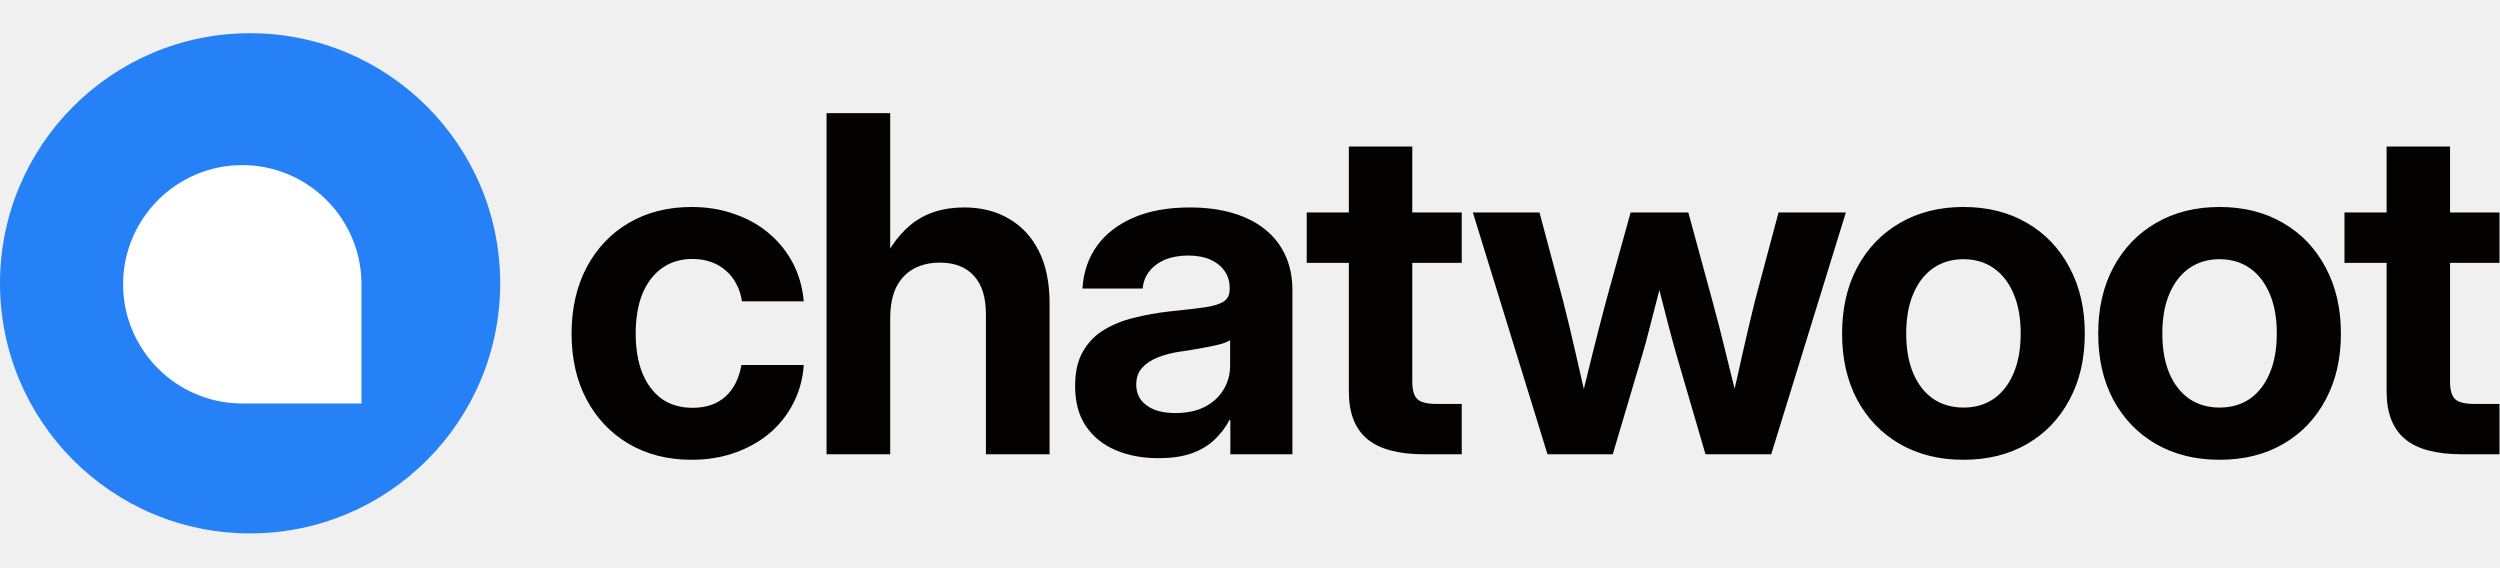
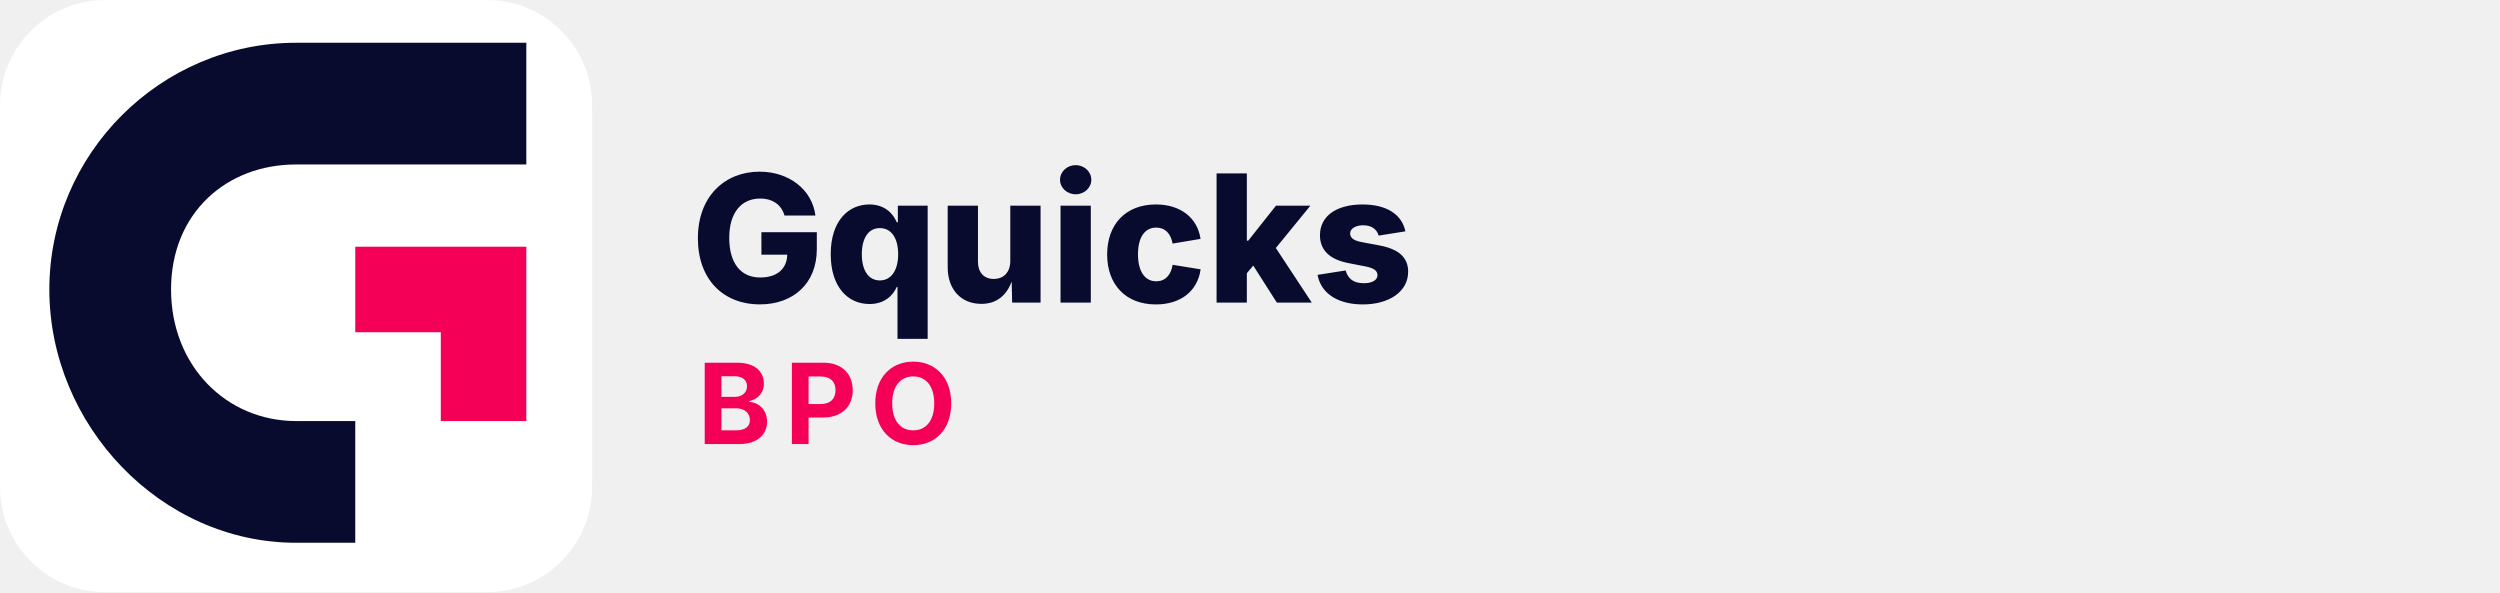
- <svg xmlns="http://www.w3.org/2000/svg" width="2559" height="581" viewBox="0 0 2559 581" fill="none">
-   <path d="M256 546C397.385 546 512 431.385 512 290C512 148.615 397.385 34 256 34C114.615 34 0 148.615 0 290C0 431.385 114.615 546 256 546Z" fill="#2781F6" />
-   <path d="M367 410H247.99C182.388 410 129 356.608 129 290.989C129 225.392 182.388 172 247.992 172C313.612 172 367 225.392 367 290.989V410Z" fill="white" stroke="white" stroke-width="6" />
-   <path d="M707.875 470.625C683.5 470.625 662.016 465.156 643.422 454.219C624.984 443.281 610.609 428.125 600.297 408.75C590.141 389.375 585.062 366.953 585.062 341.484C585.062 316.016 590.141 293.516 600.297 273.984C610.609 254.453 624.984 239.219 643.422 228.281C662.016 217.344 683.5 211.875 707.875 211.875C723.812 211.875 738.5 214.297 751.938 219.141C765.531 223.828 777.328 230.469 787.328 239.062C797.484 247.656 805.609 257.812 811.703 269.531C817.797 281.25 821.469 294.219 822.719 308.438H759.438C758.5 301.875 756.625 296.016 753.812 290.859C751.156 285.547 747.641 281.016 743.266 277.266C739.047 273.359 734.047 270.391 728.266 268.359C722.641 266.172 716.156 265.078 708.812 265.078C696.781 265.078 686.391 268.203 677.641 274.453C668.891 280.703 662.172 289.531 657.484 300.938C652.953 312.344 650.688 325.859 650.688 341.484C650.688 356.953 652.953 370.391 657.484 381.797C662.172 393.203 668.812 402.031 677.406 408.281C686.156 414.375 696.625 417.422 708.812 417.422C716.156 417.422 722.641 416.406 728.266 414.375C733.891 412.344 738.734 409.453 742.797 405.703C747.016 401.797 750.453 397.188 753.109 391.875C755.766 386.406 757.719 380.312 758.969 373.594H822.719C821.781 387.656 818.266 400.625 812.172 412.5C806.234 424.219 798.188 434.453 788.031 443.203C777.875 451.797 766 458.516 752.406 463.359C738.812 468.203 723.969 470.625 707.875 470.625ZM911.209 326.484V465H846.053V115.781H911.209V281.25H898.319C906.288 259.375 917.459 242.422 931.834 230.391C946.366 218.359 964.725 212.344 986.913 212.344C1004.41 212.344 1019.65 216.172 1032.62 223.828C1045.74 231.328 1055.98 242.344 1063.32 256.875C1070.66 271.406 1074.33 289.141 1074.33 310.078V465H1009.18V321.562C1009.18 304.219 1005.04 291.094 996.756 282.188C988.631 273.281 977.069 268.828 962.069 268.828C952.069 268.828 943.241 270.859 935.584 274.922C927.928 278.984 921.913 285.234 917.538 293.672C913.319 302.109 911.209 313.047 911.209 326.484ZM1185.79 468.984C1169.39 468.984 1154.78 466.25 1141.97 460.781C1129.15 455.312 1119 447.109 1111.5 436.172C1104.15 425.234 1100.48 411.562 1100.48 395.156C1100.48 381.094 1103.06 369.453 1108.22 360.234C1113.53 350.859 1120.64 343.438 1129.54 337.969C1138.61 332.344 1149 328.125 1160.72 325.312C1172.43 322.344 1184.62 320.156 1197.28 318.75C1212.59 317.188 1224.7 315.781 1233.61 314.531C1242.51 313.125 1248.92 311.094 1252.83 308.438C1256.73 305.781 1258.68 301.719 1258.68 296.25V294.609C1258.68 288.047 1256.97 282.344 1253.53 277.5C1250.09 272.5 1245.25 268.594 1239 265.781C1232.75 262.969 1225.17 261.562 1216.26 261.562C1207.36 261.562 1199.47 262.969 1192.59 265.781C1185.87 268.594 1180.48 272.578 1176.42 277.734C1172.51 282.734 1170.25 288.594 1169.62 295.312H1107.98C1109.08 278.438 1114.08 263.828 1122.98 251.484C1132.04 239.141 1144.54 229.531 1160.48 222.656C1176.58 215.781 1195.72 212.344 1217.9 212.344C1234.47 212.344 1249.23 214.297 1262.2 218.203C1275.33 222.109 1286.34 227.734 1295.25 235.078C1304.31 242.422 1311.18 251.328 1315.87 261.797C1320.56 272.109 1322.9 283.75 1322.9 296.719V465H1259.39V430.078H1258.45C1254.23 437.891 1248.92 444.766 1242.51 450.703C1236.26 456.484 1228.45 461.016 1219.08 464.297C1209.86 467.422 1198.76 468.984 1185.79 468.984ZM1203.14 422.812C1214.86 422.812 1224.86 420.703 1233.14 416.484C1241.58 412.109 1247.98 406.25 1252.36 398.906C1256.89 391.562 1259.15 383.281 1259.15 374.062V348.281C1257.12 349.531 1254.39 350.703 1250.95 351.797C1247.67 352.734 1243.68 353.672 1239 354.609C1234.47 355.547 1229.47 356.484 1224 357.422C1218.68 358.359 1213.14 359.219 1207.36 360C1199.23 361.25 1191.81 363.203 1185.09 365.859C1178.37 368.516 1172.98 372.109 1168.92 376.641C1165.01 381.016 1163.06 386.719 1163.06 393.75C1163.06 399.688 1164.7 404.922 1167.98 409.453C1171.42 413.828 1176.11 417.188 1182.04 419.531C1187.98 421.719 1195.01 422.812 1203.14 422.812ZM1496.24 217.5V269.062H1337.57V217.5H1496.24ZM1380.69 150H1445.61V390.703C1445.61 399.297 1447.33 405.234 1450.77 408.516C1454.21 411.797 1460.69 413.438 1470.22 413.438C1474.13 413.438 1478.66 413.438 1483.82 413.438C1489.13 413.438 1493.27 413.438 1496.24 413.438V465C1492.02 465 1486.32 465 1479.13 465C1472.1 465 1464.99 465 1457.8 465C1431.39 465 1411.94 459.766 1399.44 449.297C1386.94 438.828 1380.69 422.656 1380.69 400.781V150ZM1584.03 465L1507.62 217.5H1575.82L1599.73 307.031C1604.26 324.688 1608.63 342.891 1612.85 361.641C1617.07 380.391 1621.29 398.828 1625.51 416.953H1616.6C1621.13 398.828 1625.67 380.391 1630.2 361.641C1634.88 342.891 1639.57 324.688 1644.26 307.031L1669.1 217.5H1728.17L1752.54 307.031C1757.38 324.688 1762.07 342.891 1766.6 361.641C1771.13 380.391 1775.67 398.828 1780.2 416.953H1771.06C1775.43 398.828 1779.65 380.391 1783.71 361.641C1787.93 342.891 1792.23 324.688 1796.6 307.031L1820.51 217.5H1889.42L1813.01 465H1745.74L1716.45 364.688C1713.63 354.844 1710.9 344.844 1708.24 334.688C1705.59 324.375 1702.93 314.062 1700.28 303.75C1697.78 293.281 1695.12 282.969 1692.31 272.812H1704.96C1702.31 282.969 1699.57 293.281 1696.76 303.75C1694.1 314.062 1691.45 324.375 1688.79 334.688C1686.29 344.844 1683.56 354.844 1680.59 364.688L1650.82 465H1584.03ZM2009.78 470.625C1985.09 470.625 1963.38 465.234 1944.62 454.453C1926.03 443.672 1911.5 428.594 1901.03 409.219C1890.72 389.844 1885.56 367.266 1885.56 341.484C1885.56 315.703 1890.72 293.125 1901.03 273.75C1911.5 254.219 1926.03 239.062 1944.62 228.281C1963.38 217.344 1985.09 211.875 2009.78 211.875C2034.62 211.875 2056.34 217.344 2074.94 228.281C2093.53 239.062 2107.98 254.219 2118.3 273.75C2128.77 293.125 2134 315.703 2134 341.484C2134 367.266 2128.77 389.844 2118.3 409.219C2107.98 428.594 2093.53 443.672 2074.94 454.453C2056.34 465.234 2034.62 470.625 2009.78 470.625ZM2009.78 417.188C2021.66 417.188 2031.97 414.219 2040.72 408.281C2049.47 402.188 2056.27 393.438 2061.11 382.031C2065.95 370.625 2068.38 357.109 2068.38 341.484C2068.38 325.547 2065.95 311.953 2061.11 300.703C2056.27 289.297 2049.47 280.547 2040.72 274.453C2031.97 268.359 2021.66 265.312 2009.78 265.312C1998.06 265.312 1987.75 268.359 1978.84 274.453C1970.09 280.547 1963.3 289.297 1958.45 300.703C1953.61 311.953 1951.19 325.547 1951.19 341.484C1951.19 357.266 1953.61 370.859 1958.45 382.266C1963.3 393.516 1970.09 402.188 1978.84 408.281C1987.75 414.219 1998.06 417.188 2009.78 417.188ZM2271.94 470.625C2247.26 470.625 2225.54 465.234 2206.79 454.453C2188.19 443.672 2173.66 428.594 2163.19 409.219C2152.88 389.844 2147.72 367.266 2147.72 341.484C2147.72 315.703 2152.88 293.125 2163.19 273.75C2173.66 254.219 2188.19 239.062 2206.79 228.281C2225.54 217.344 2247.26 211.875 2271.94 211.875C2296.79 211.875 2318.51 217.344 2337.1 228.281C2355.69 239.062 2370.15 254.219 2380.46 273.75C2390.93 293.125 2396.16 315.703 2396.16 341.484C2396.16 367.266 2390.93 389.844 2380.46 409.219C2370.15 428.594 2355.69 443.672 2337.1 454.453C2318.51 465.234 2296.79 470.625 2271.94 470.625ZM2271.94 417.188C2283.82 417.188 2294.13 414.219 2302.88 408.281C2311.63 402.188 2318.43 393.438 2323.27 382.031C2328.12 370.625 2330.54 357.109 2330.54 341.484C2330.54 325.547 2328.12 311.953 2323.27 300.703C2318.43 289.297 2311.63 280.547 2302.88 274.453C2294.13 268.359 2283.82 265.312 2271.94 265.312C2260.22 265.312 2249.91 268.359 2241.01 274.453C2232.26 280.547 2225.46 289.297 2220.62 300.703C2215.77 311.953 2213.35 325.547 2213.35 341.484C2213.35 357.266 2215.77 370.859 2220.62 382.266C2225.46 393.516 2232.26 402.188 2241.01 408.281C2249.91 414.219 2260.22 417.188 2271.94 417.188ZM2558.48 217.5V269.062H2399.81V217.5H2558.48ZM2442.93 150H2507.86V390.703C2507.86 399.297 2509.57 405.234 2513.01 408.516C2516.45 411.797 2522.93 413.438 2532.47 413.438C2536.37 413.438 2540.9 413.438 2546.06 413.438C2551.37 413.438 2555.51 413.438 2558.48 413.438V465C2554.26 465 2548.56 465 2541.37 465C2534.34 465 2527.23 465 2520.04 465C2493.64 465 2474.18 459.766 2461.68 449.297C2449.18 438.828 2442.93 422.656 2442.93 400.781V150Z" fill="#040101" />
+ <svg xmlns="http://www.w3.org/2000/svg" width="760" height="180" viewBox="0 0 760 180" fill="none" role="img" aria-label="Gquicks BPO">
+   <rect width="180" height="180" rx="32" fill="white" />
+   <path d="M160 13H90C48.8 13 15 46.8 15 88C15 129.2 48.8 165 90 165H108V128H90C68.8 128 52 111.2 52 88C52 64.8 68.8 50 90 50H160V13Z" fill="#080B2E" />
+   <path d="M108 75H160V128H134V101H108V75Z" fill="#F50057" />
+   <text x="210" y="92" fill="#080B2E" font-family="Inter, Arial, Helvetica, sans-serif" font-size="54" font-weight="800" letter-spacing="0">Gquicks</text>
+   <text x="212" y="135" fill="#F50057" font-family="Inter, Arial, Helvetica, sans-serif" font-size="34" font-weight="700" letter-spacing="4">BPO</text>
</svg>
